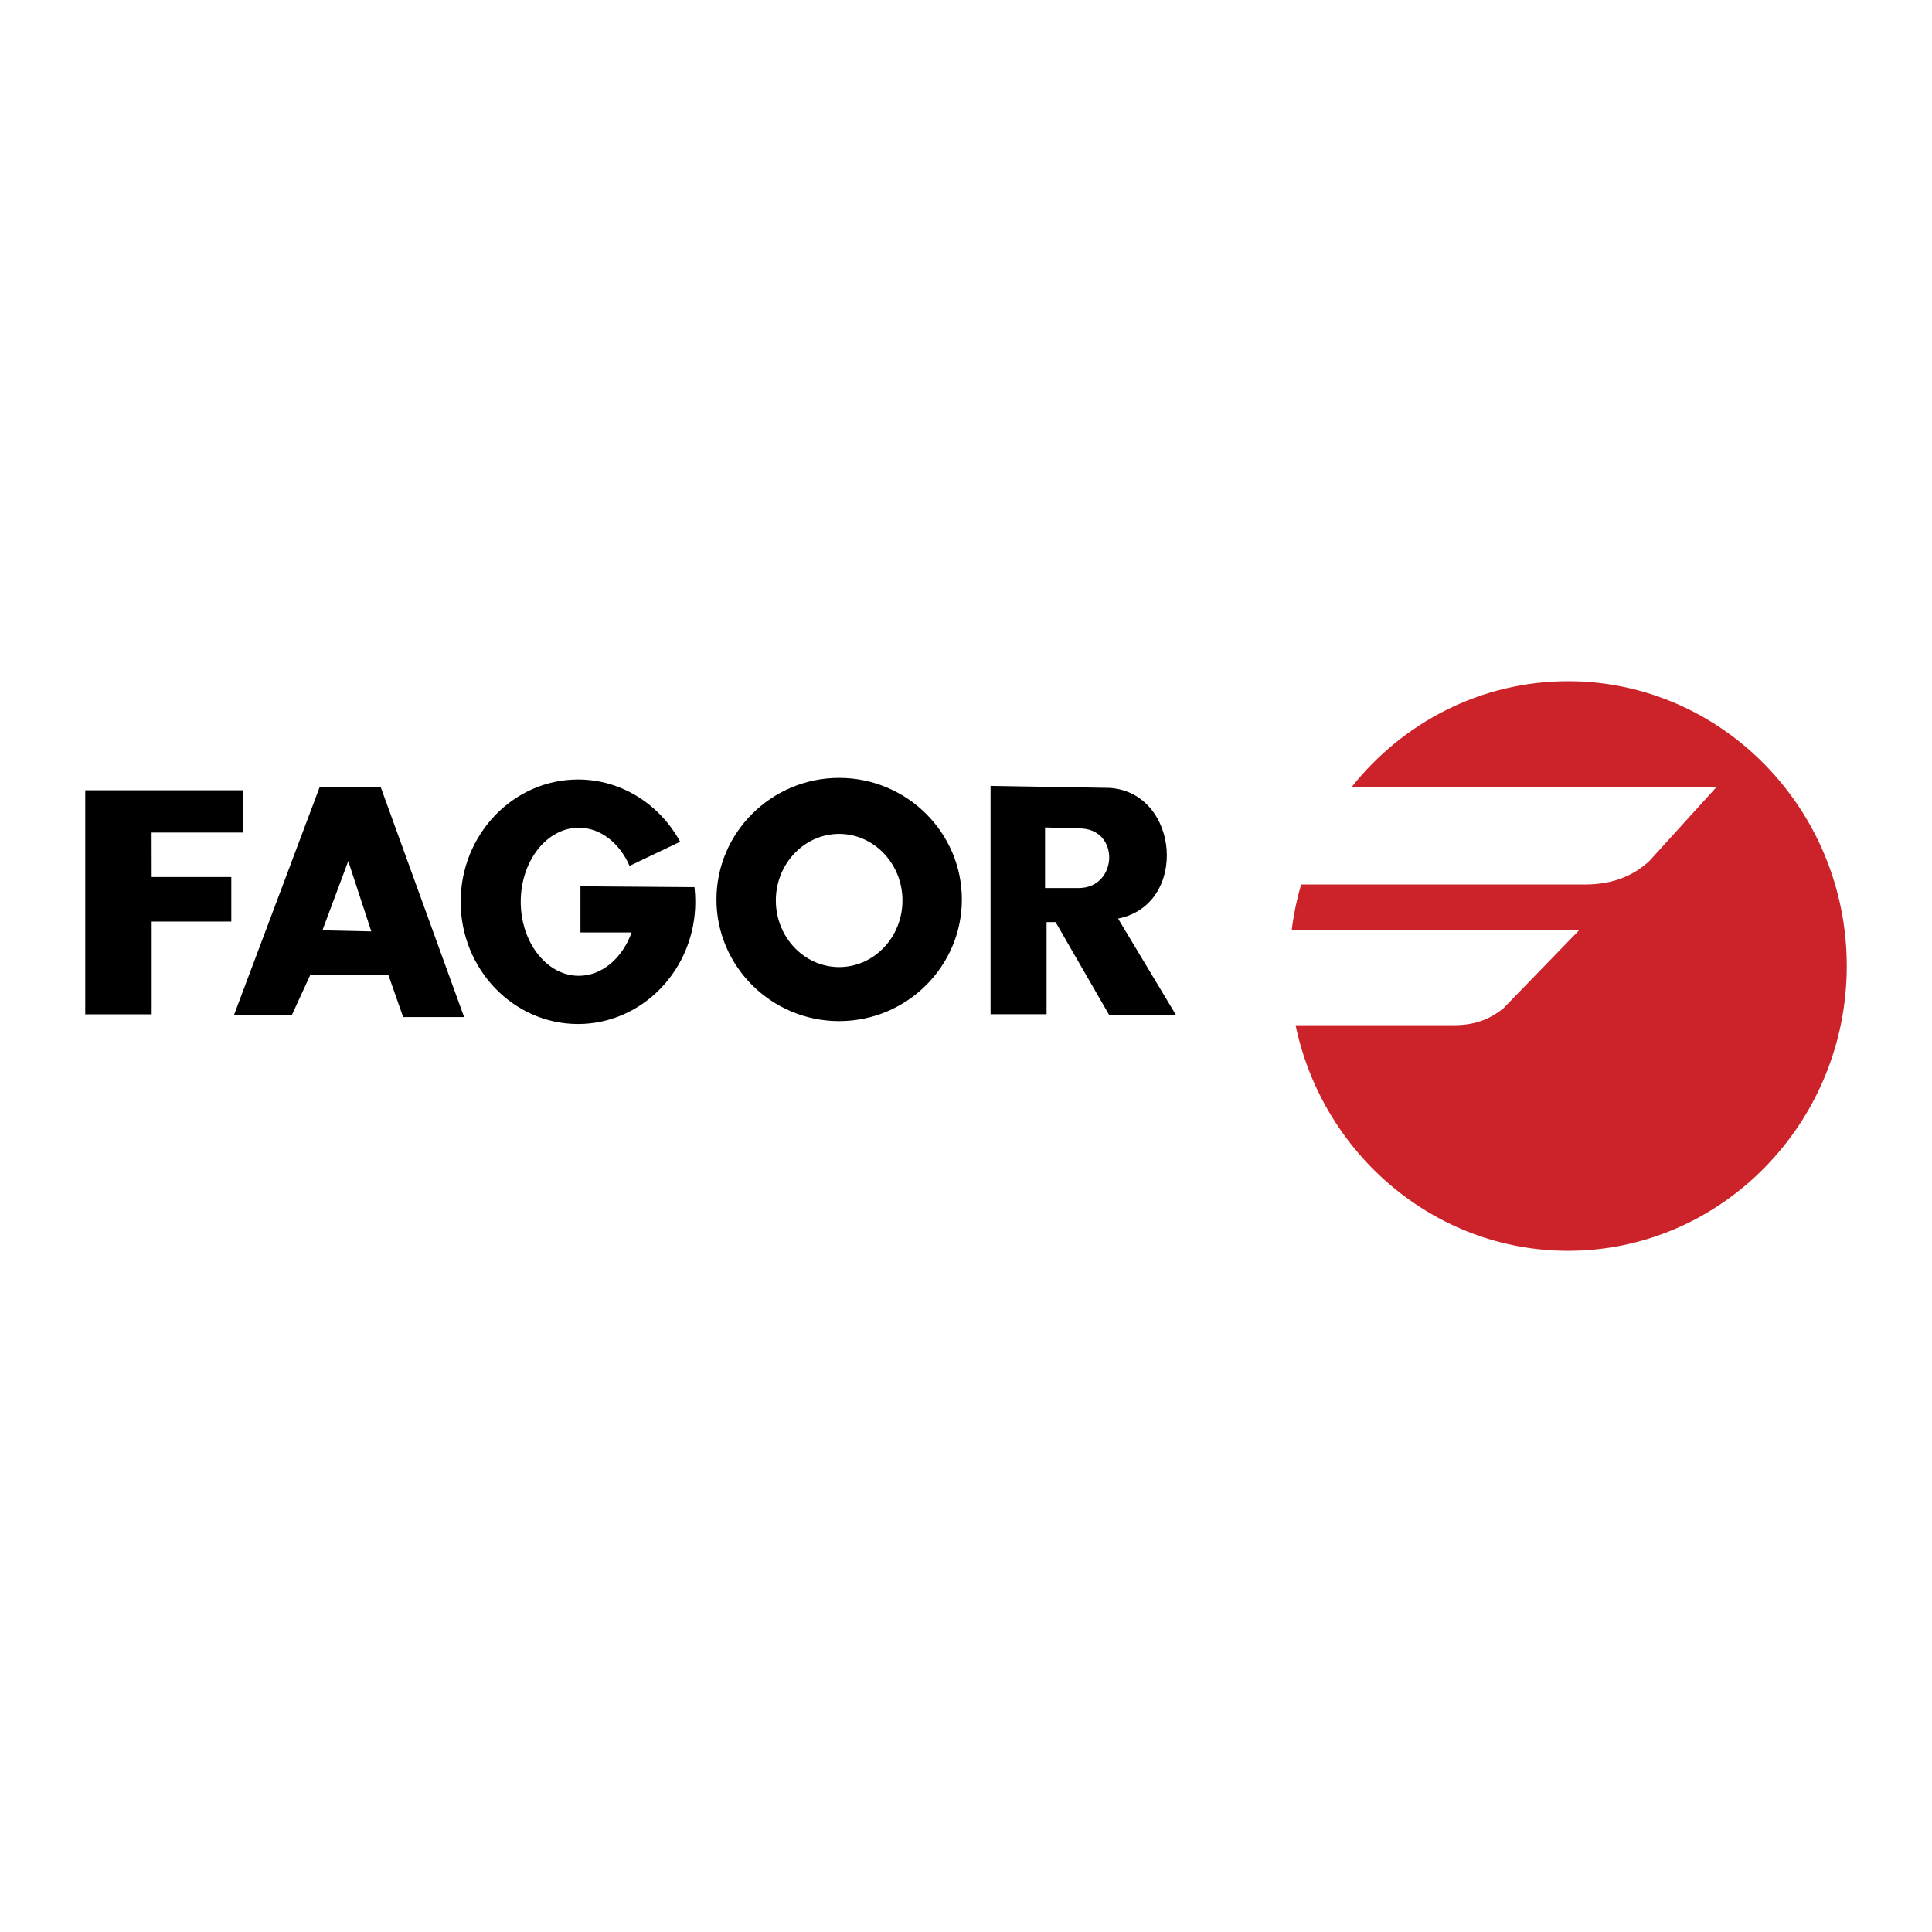
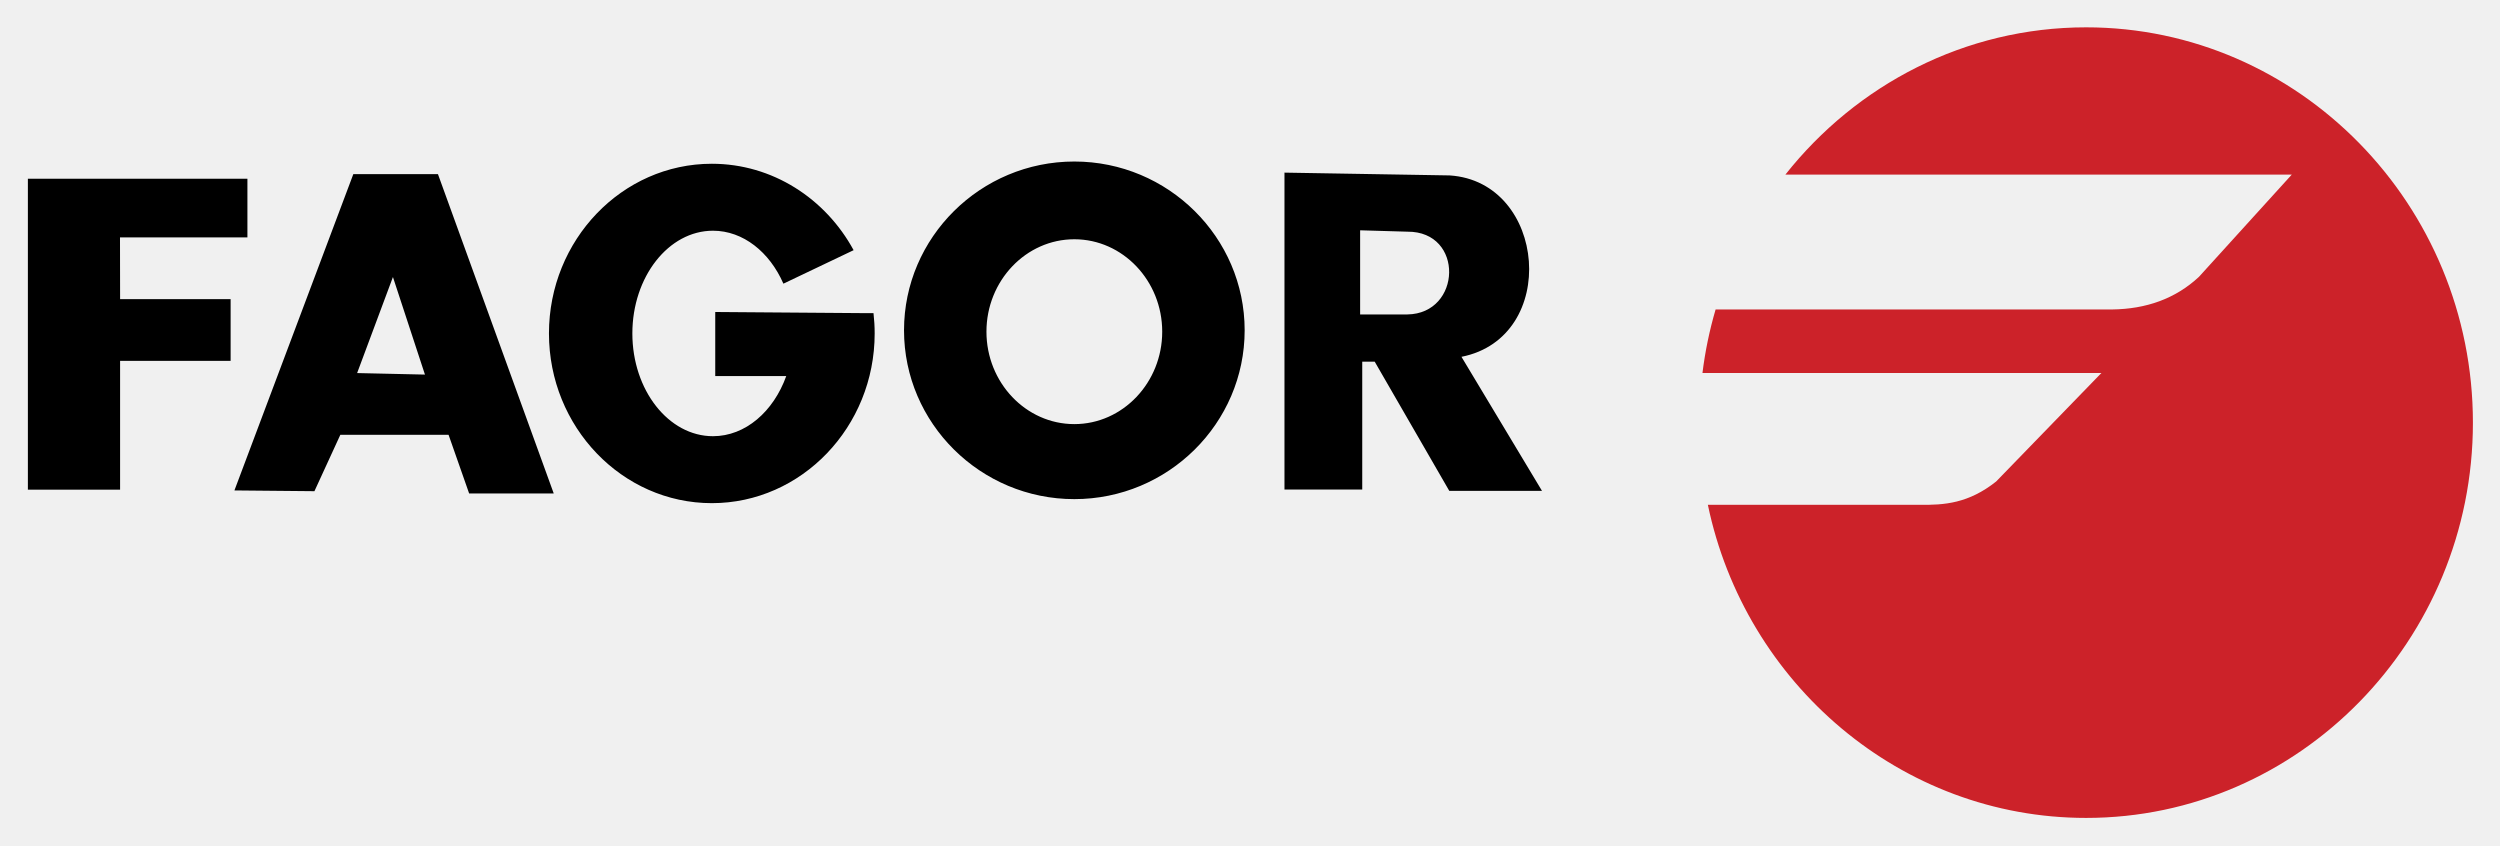
- <svg xmlns="http://www.w3.org/2000/svg" width="2500" height="2500" viewBox="0 0 192.756 192.756">
+ <svg xmlns="http://www.w3.org/2000/svg" viewBox="6.5 66 179.7 60.8">
  <g fill-rule="evenodd" clip-rule="evenodd">
-     <path fill="#fff" d="M0 0h192.756v192.756H0V0z" />
    <path d="M8.504 101.197V78.846h15.78v4.219h-9.159l.008 4.438h7.944v4.438h-7.945v9.258l-6.628-.002zm14.846.055l8.546-22.734h6.084l8.323 22.953h-6.081l-1.479-4.217h-7.78l-1.862 4.053-5.751-.055zm8.82-8.436l2.574-6.903 2.301 7.012-4.875-.109zm25.495-15.045c4.364 0 8.181 2.508 10.193 6.212l-5.047 2.407c-.99-2.267-2.889-3.806-5.063-3.806-3.194 0-5.794 3.317-5.794 7.385s2.6 7.385 5.794 7.385c2.335 0 4.352-1.776 5.267-4.321h-5.103v-4.607l10.682.082h.693c.055.479.084.967.084 1.461 0 6.719-5.255 12.198-11.705 12.198-6.452 0-11.707-5.479-11.707-12.198-.001-6.719 5.254-12.198 11.706-12.198zm26.058-.161c6.744 0 12.243 5.45 12.243 12.132 0 6.684-5.5 12.135-12.243 12.135-6.742 0-12.242-5.451-12.242-12.135 0-6.682 5.5-12.132 12.242-12.132zm0 5.588c3.48 0 6.317 2.984 6.317 6.643 0 3.66-2.837 6.644-6.317 6.644-3.479 0-6.317-2.984-6.317-6.644 0-3.659 2.839-6.643 6.317-6.643zm15.105-4.79v22.782h5.59v-9.193h.896l5.361 9.287h6.664l-5.789-9.636c7.068-1.399 6.135-12.59-.85-13.039l-11.872-.201zm5.438 4.146v6.048h3.393c3.908-.052 4.107-5.981 0-5.949-1.132-.032-2.263-.066-3.393-.099z" />
    <path d="M156.451 67.965c-8.715 0-16.514 4.136-21.617 10.585h36.398l-6.676 7.354c-1.701 1.579-3.807 2.31-6.23 2.34h-28.508a28.611 28.611 0 0 0-.945 4.569h28.674l-7.566 7.799c-1.973 1.561-3.695 1.707-5.564 1.672h-15.156c2.672 12.832 13.861 22.508 27.191 22.508 15.312 0 27.801-12.764 27.801-28.412-.001-15.652-12.489-28.415-27.802-28.415z" fill="#cc2229" />
  </g>
</svg>
